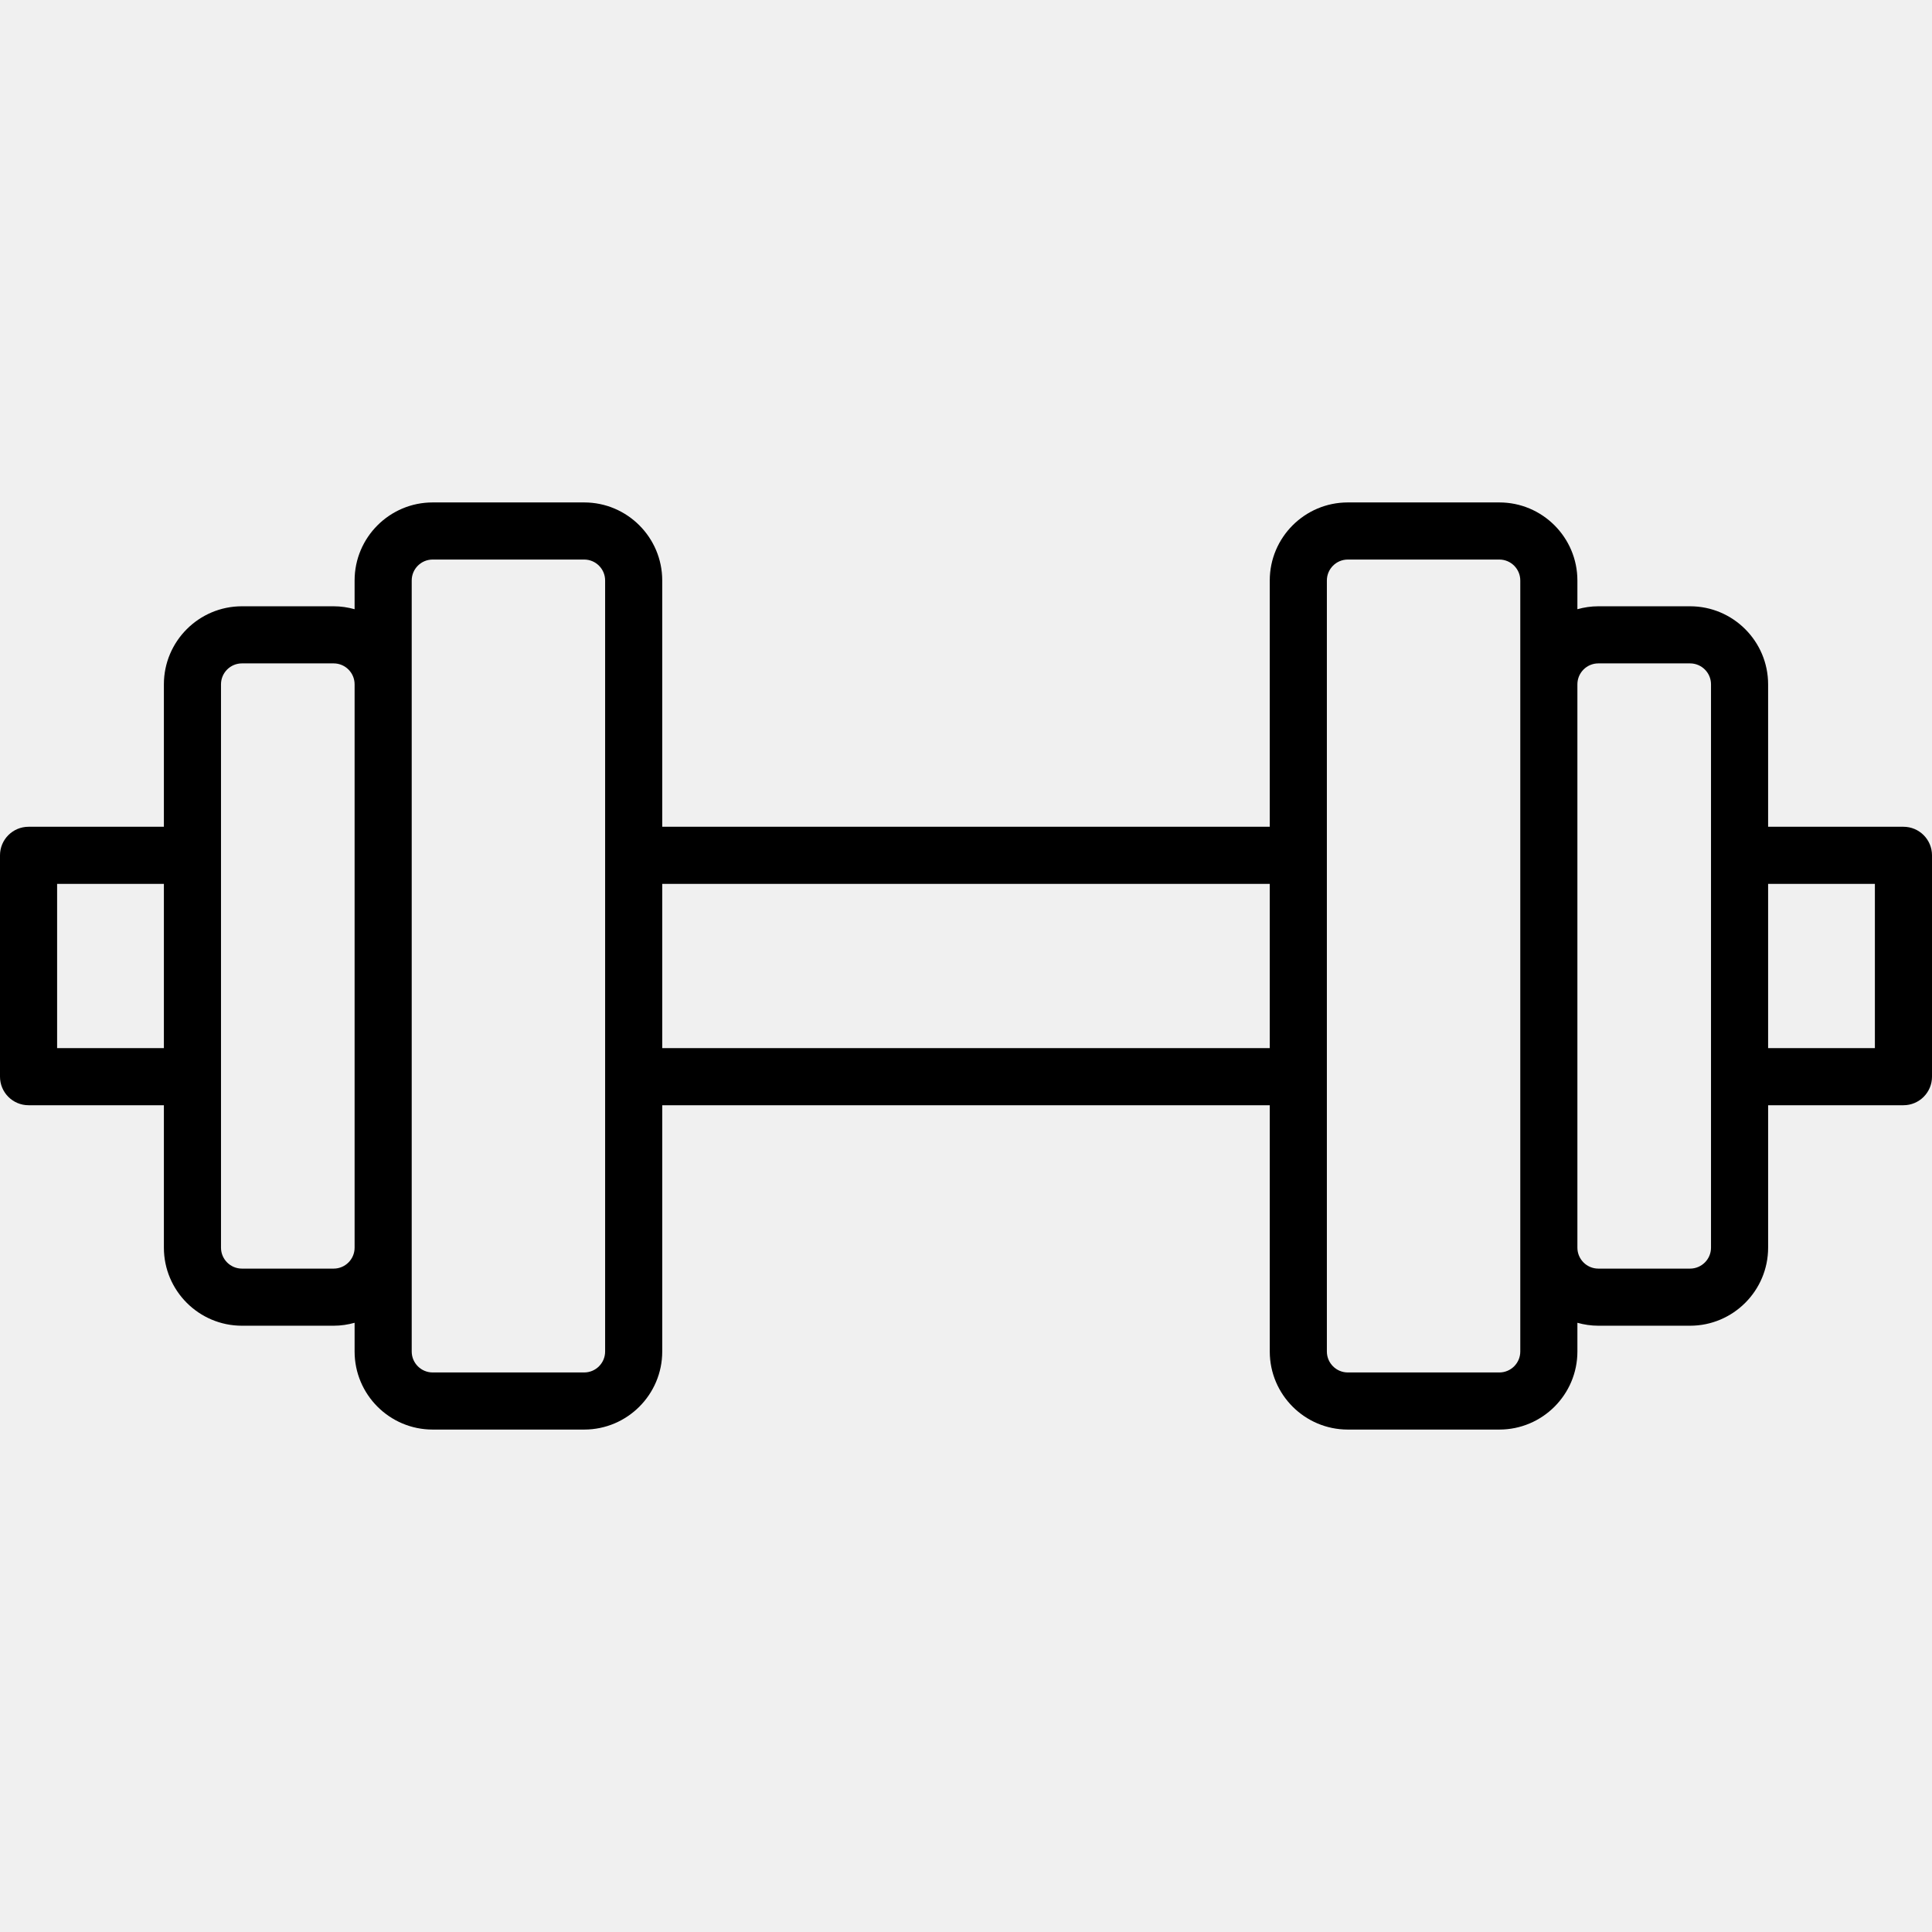
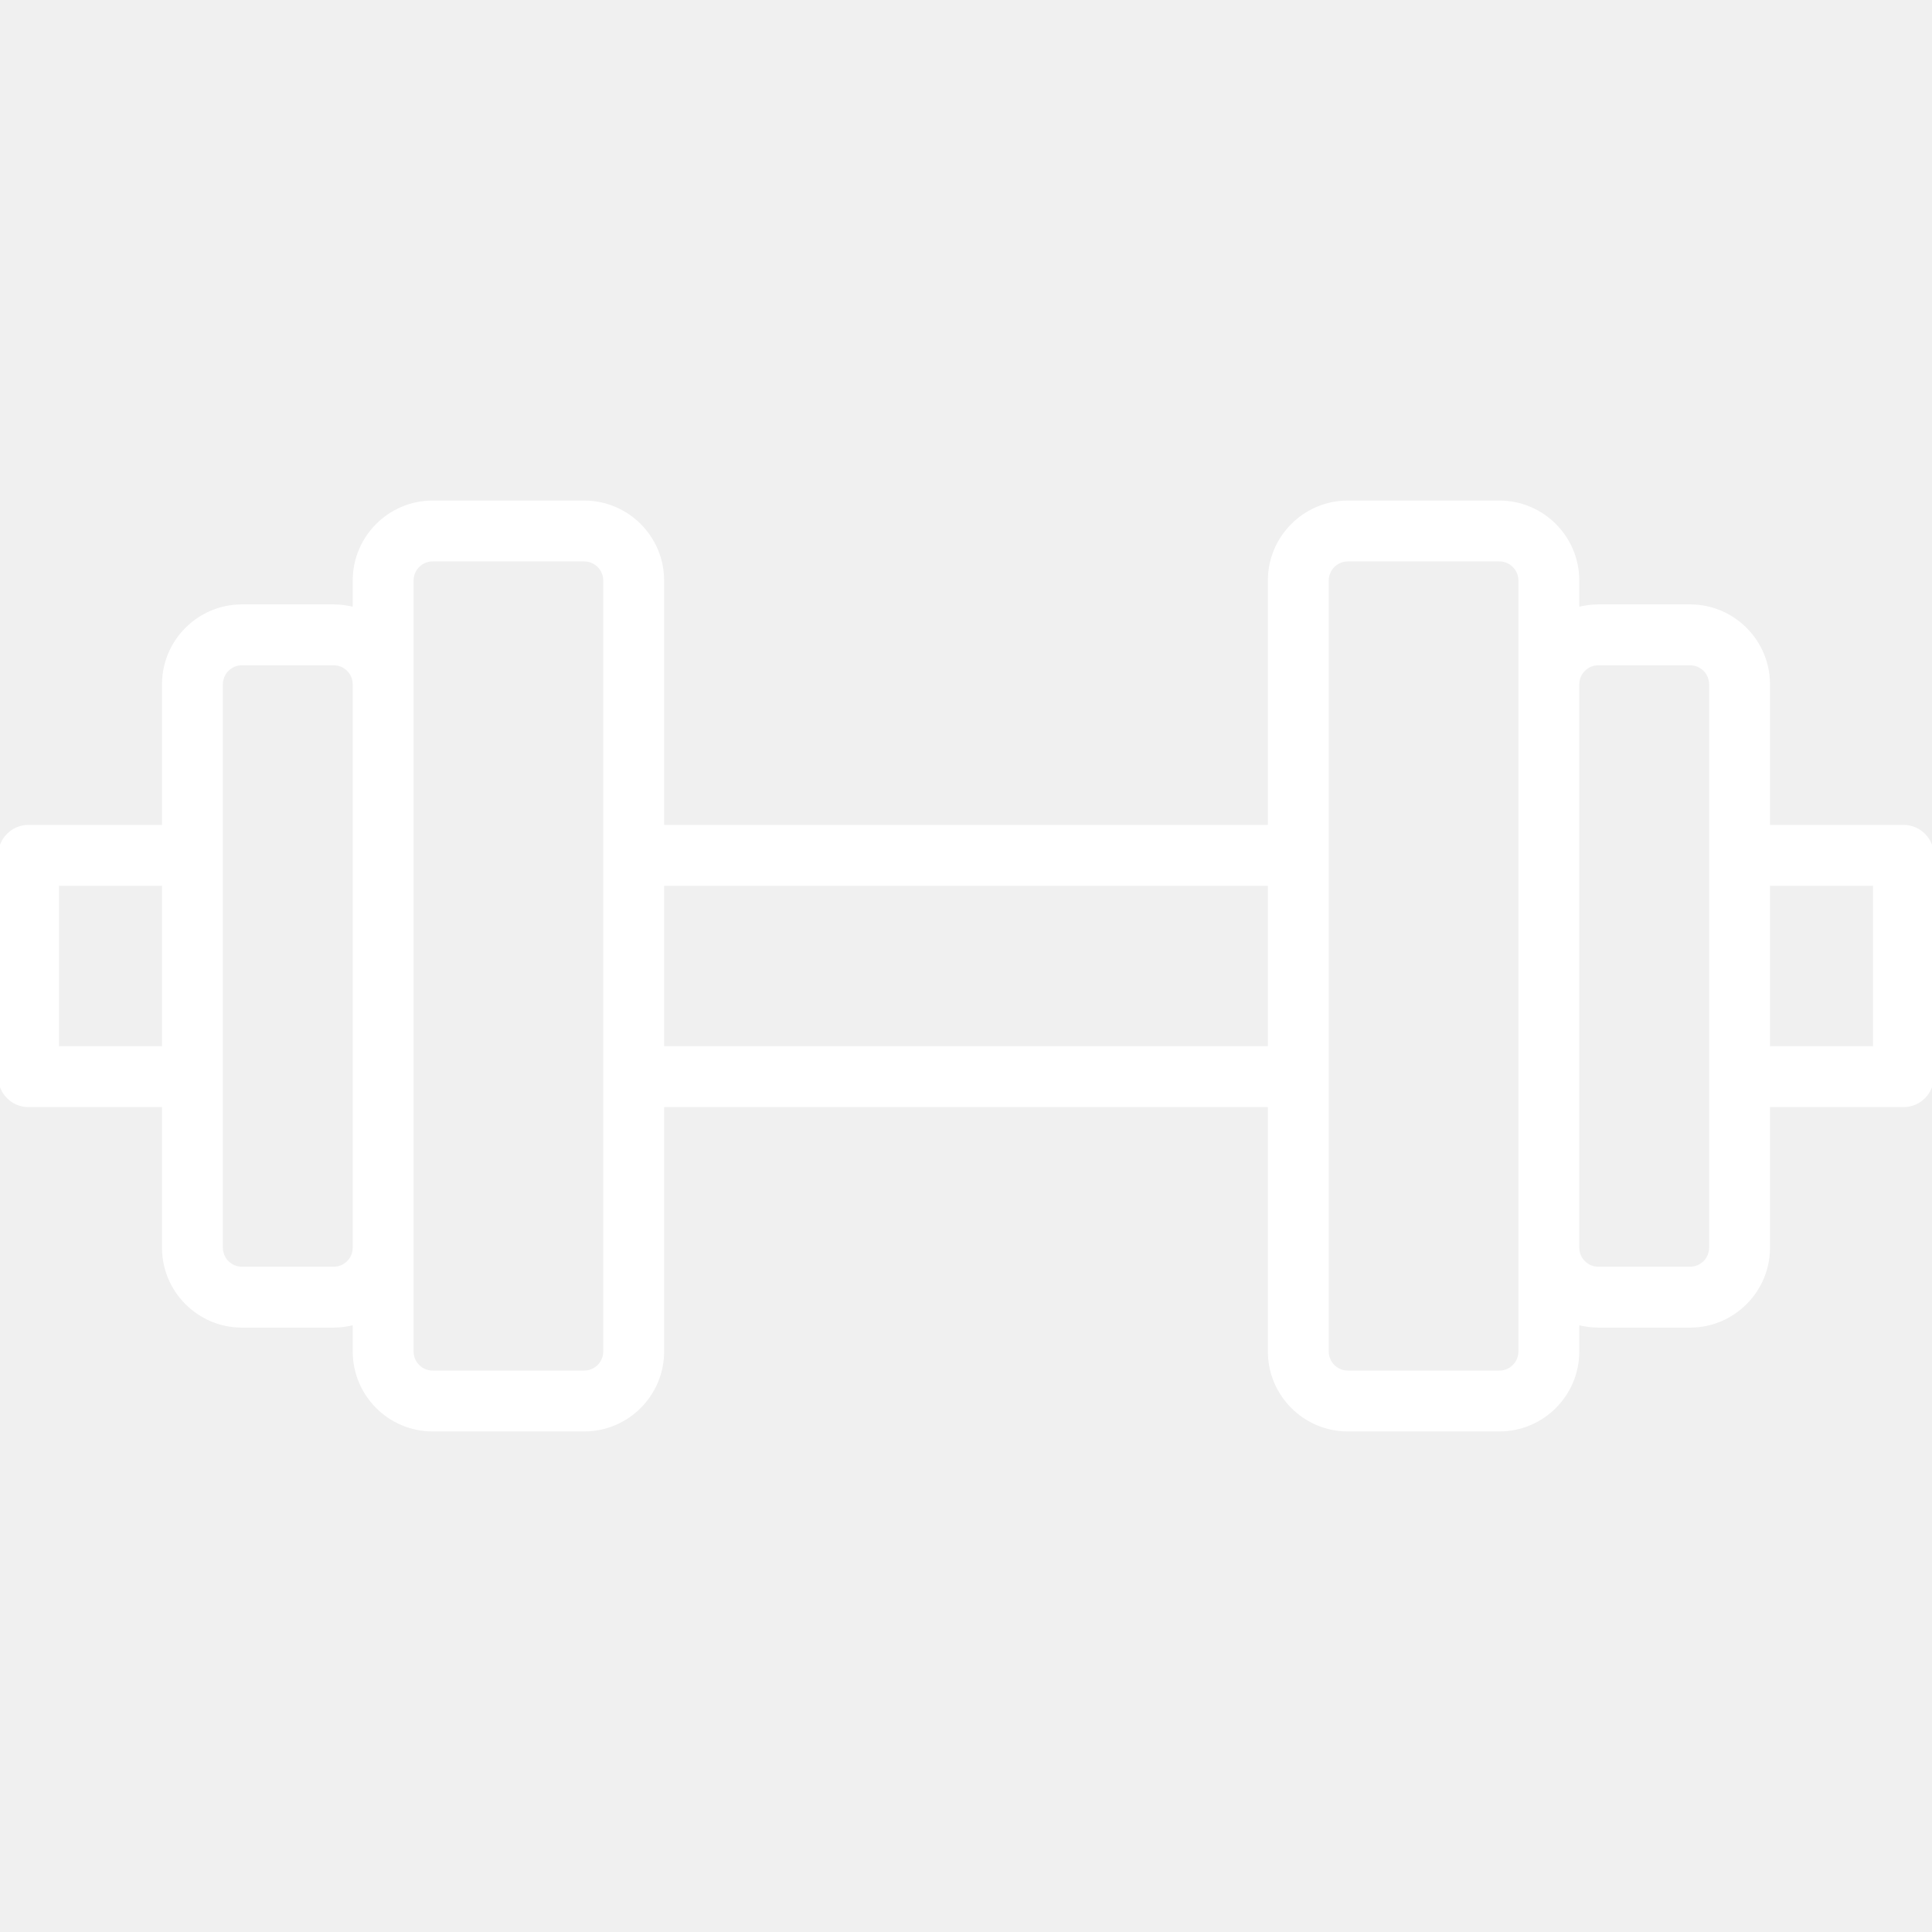
- <svg xmlns="http://www.w3.org/2000/svg" version="1.1" id="Layer_1" x="0px" y="0px" viewBox="0 0 512.001 512.001" style="enable-background:new 0 0 512.001 512.001;" xml:space="preserve">
-   <g>
+ <svg xmlns="http://www.w3.org/2000/svg" version="1.1" id="Layer_1" x="0px" y="0px" viewBox="0 0 512.001 512.001" style="enable-background:new 0 0 512.001 512.001;" xml:space="preserve" stroke="#FFFFFF" fill="#FFFFFF">&gt;
+ <g>
    <g>
      <path d="M504.433,219.102h-35.864v-37.747c0-11.405-9.278-20.684-20.684-20.684h-24.31c-1.924,0-3.781,0.284-5.549,0.778v-7.614    c0-11.405-9.278-20.684-20.684-20.684h-40.158c-11.405,0-20.684,9.278-20.684,20.684v65.267H175.499v-65.267    c0-11.405-9.278-20.684-20.684-20.684h-40.158c-11.405,0-20.684,9.278-20.684,20.684v7.614c-1.769-0.494-3.625-0.778-5.549-0.778    H64.116c-11.405,0-20.684,9.278-20.684,20.684v37.747H7.567c-4.18,0-7.567,3.388-7.567,7.567v58.663    c0,4.179,3.387,7.567,7.567,7.567h35.865v37.747c0,11.405,9.278,20.684,20.684,20.684h24.309c1.924,0,3.781-0.285,5.549-0.778    v7.614c0,11.405,9.278,20.684,20.684,20.684h40.158c11.405,0,20.684-9.279,20.684-20.684v-65.267h161.002v65.267    c0,11.405,9.279,20.684,20.684,20.684h40.158c11.405,0,20.684-9.278,20.684-20.684v-7.614c1.769,0.494,3.625,0.778,5.549,0.778    h24.31c11.405,0,20.684-9.278,20.684-20.684v-37.747h35.864c4.18,0,7.567-3.388,7.567-7.567v-58.663    C512,222.49,508.613,219.102,504.433,219.102z M43.432,277.765H15.135v-43.529h28.297V277.765z M93.974,330.647    c0,3.059-2.489,5.549-5.549,5.549H64.116c-3.059,0-5.549-2.489-5.549-5.549v-45.315v-58.663v-45.315    c0-3.06,2.49-5.549,5.549-5.549h24.309c3.06,0,5.549,2.489,5.549,5.549V330.647z M160.364,226.67v58.663v72.833    c0,3.06-2.49,5.549-5.549,5.549h-40.158c-3.059,0-5.549-2.489-5.549-5.549v-27.52V181.354v-27.519c0-3.06,2.49-5.549,5.549-5.549    h40.158c3.059,0,5.549,2.489,5.549,5.549V226.67z M336.5,277.765H175.499v-43.529H336.5V277.765z M402.892,181.353v149.293v27.521    c0,3.06-2.49,5.549-5.549,5.549h-40.158c-3.059,0-5.549-2.489-5.549-5.549v-72.834v-58.663v-72.834c0-3.06,2.49-5.549,5.549-5.549    h40.158c3.059,0,5.549,2.489,5.549,5.549V181.353z M453.435,226.669v58.663v45.315c0,3.06-2.49,5.549-5.549,5.549h-24.31    c-3.059,0-5.549-2.489-5.549-5.549V181.354c0-3.06,2.49-5.549,5.549-5.549h24.31c3.059,0,5.549,2.489,5.549,5.549V226.669z     M496.865,277.765h-28.296v-43.529h28.296V277.765z" />
    </g>
  </g>
  <g>
</g>
  <g>
</g>
  <g>
</g>
  <g>
</g>
  <g>
</g>
  <g>
</g>
  <g>
</g>
  <g>
</g>
  <g>
</g>
  <g>
</g>
  <g>
</g>
  <g>
</g>
  <g>
</g>
  <g>
</g>
  <g>
</g>
</svg>
